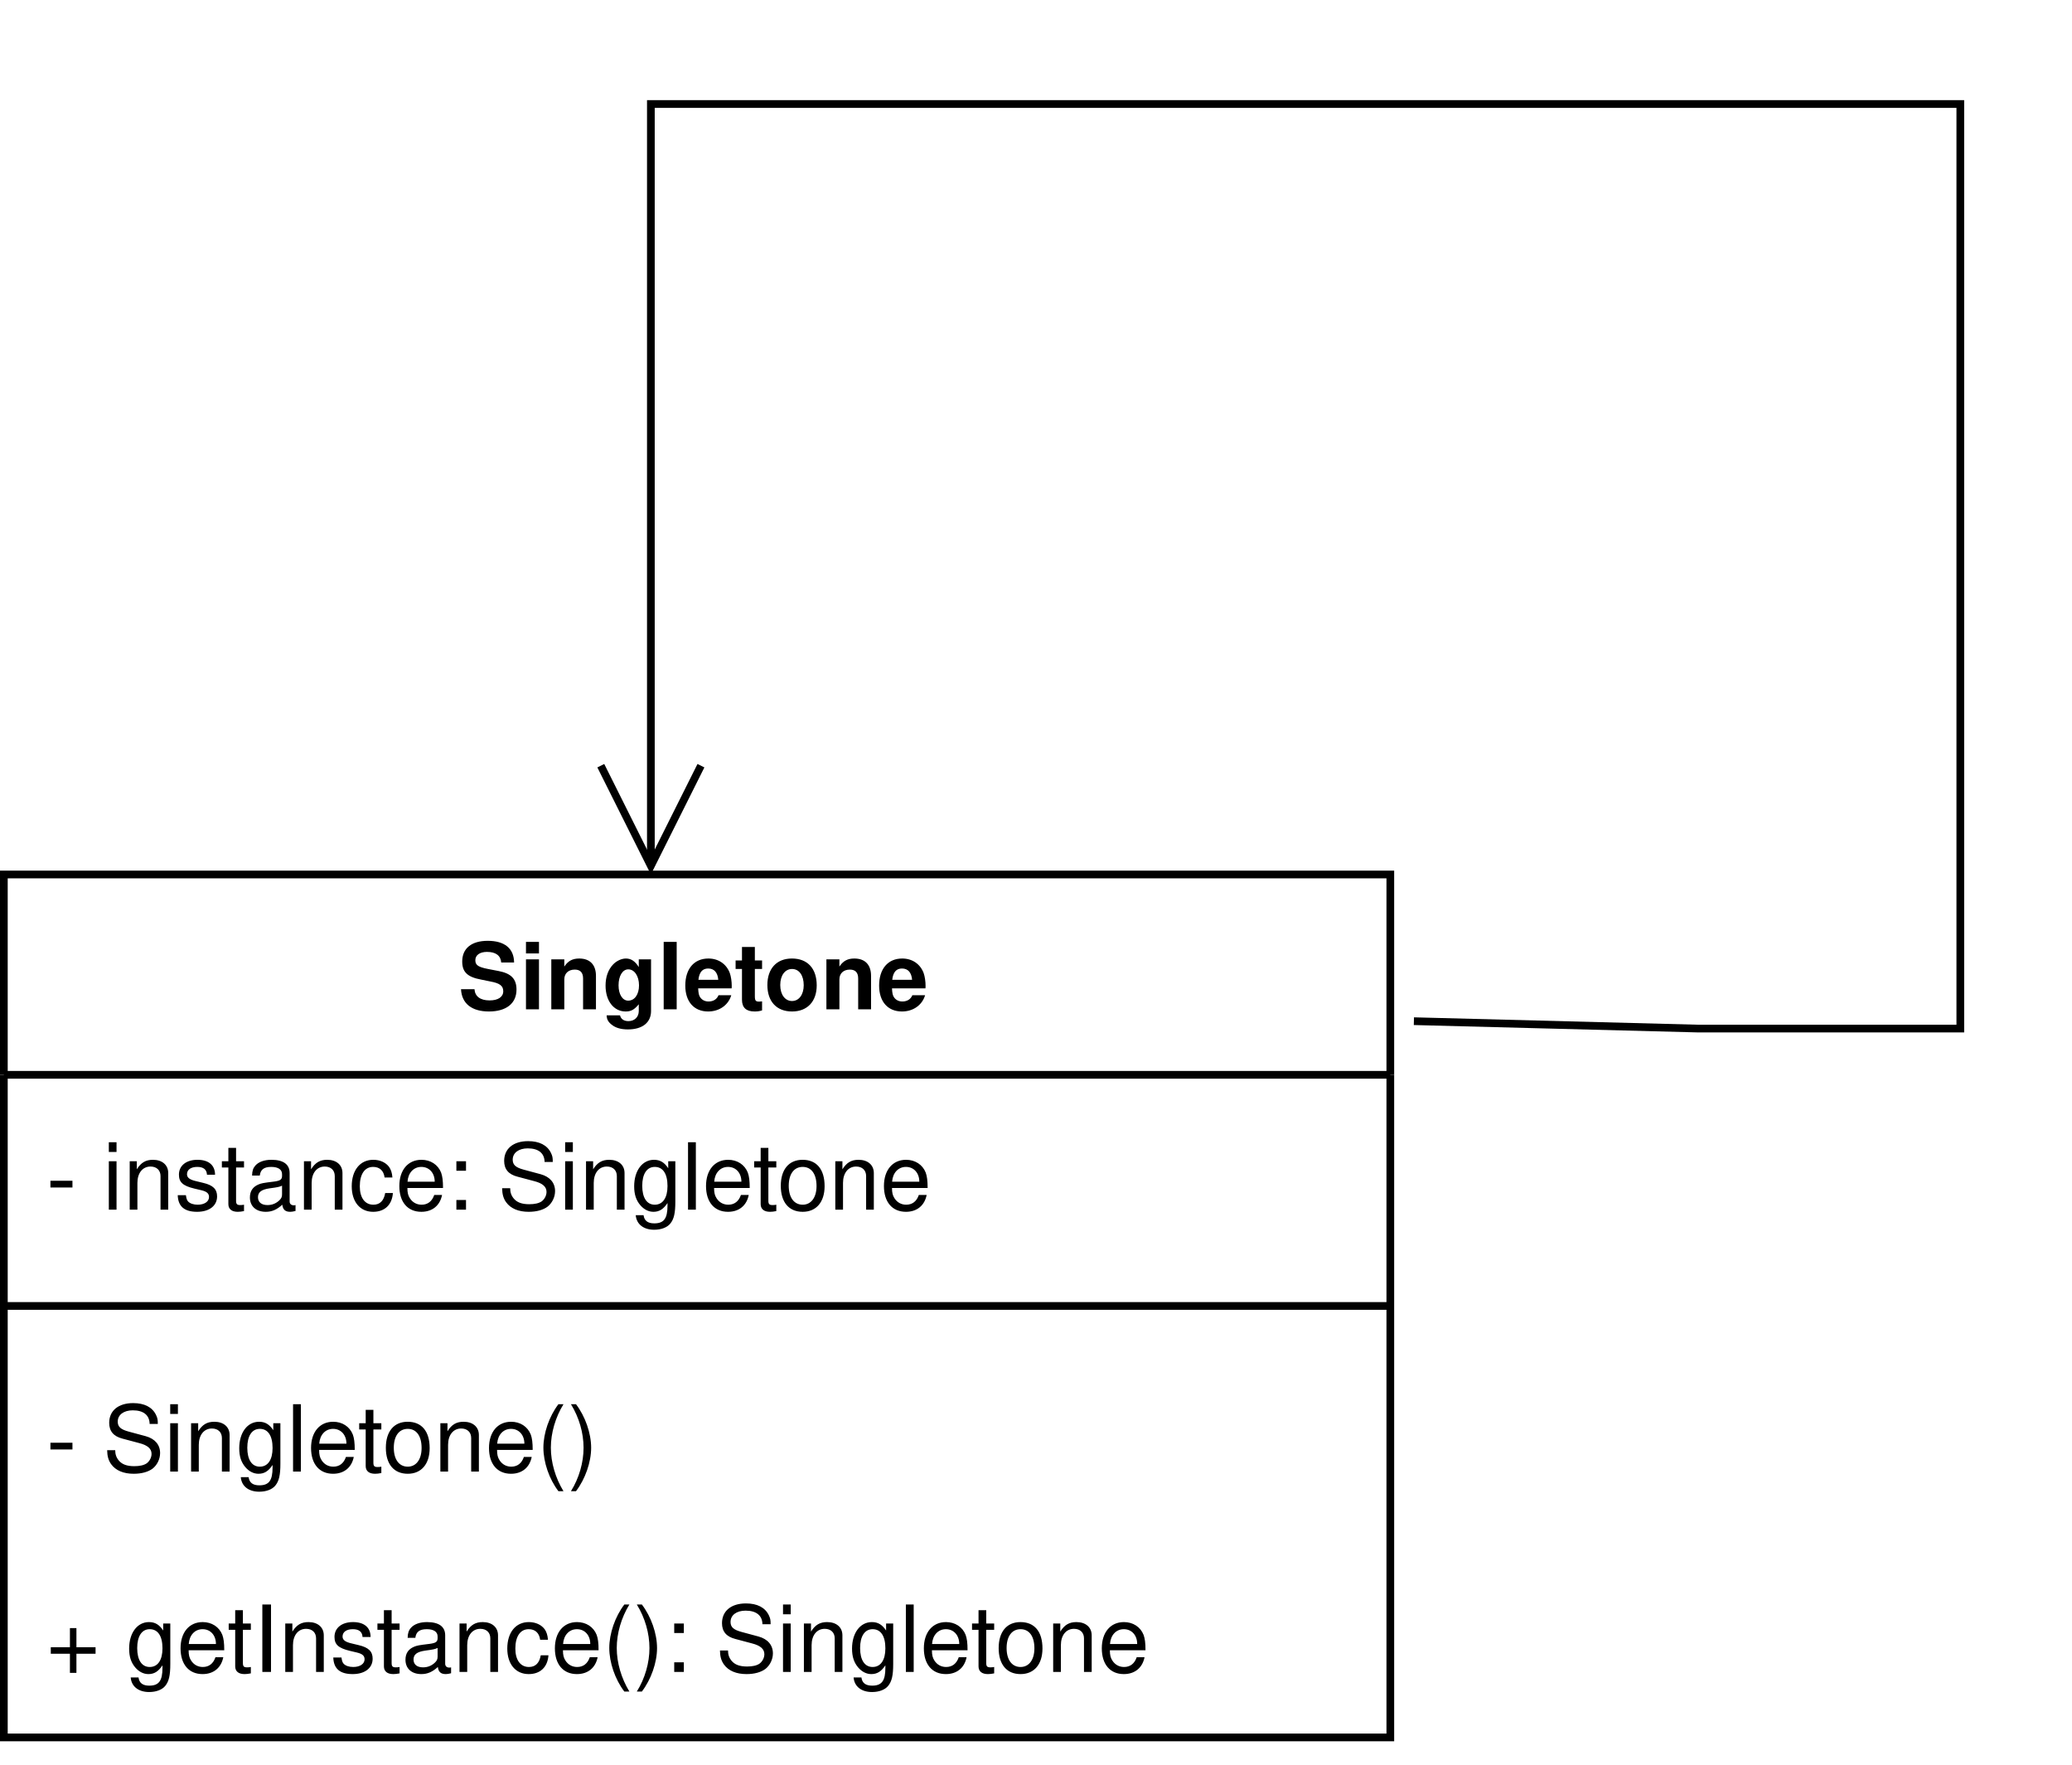
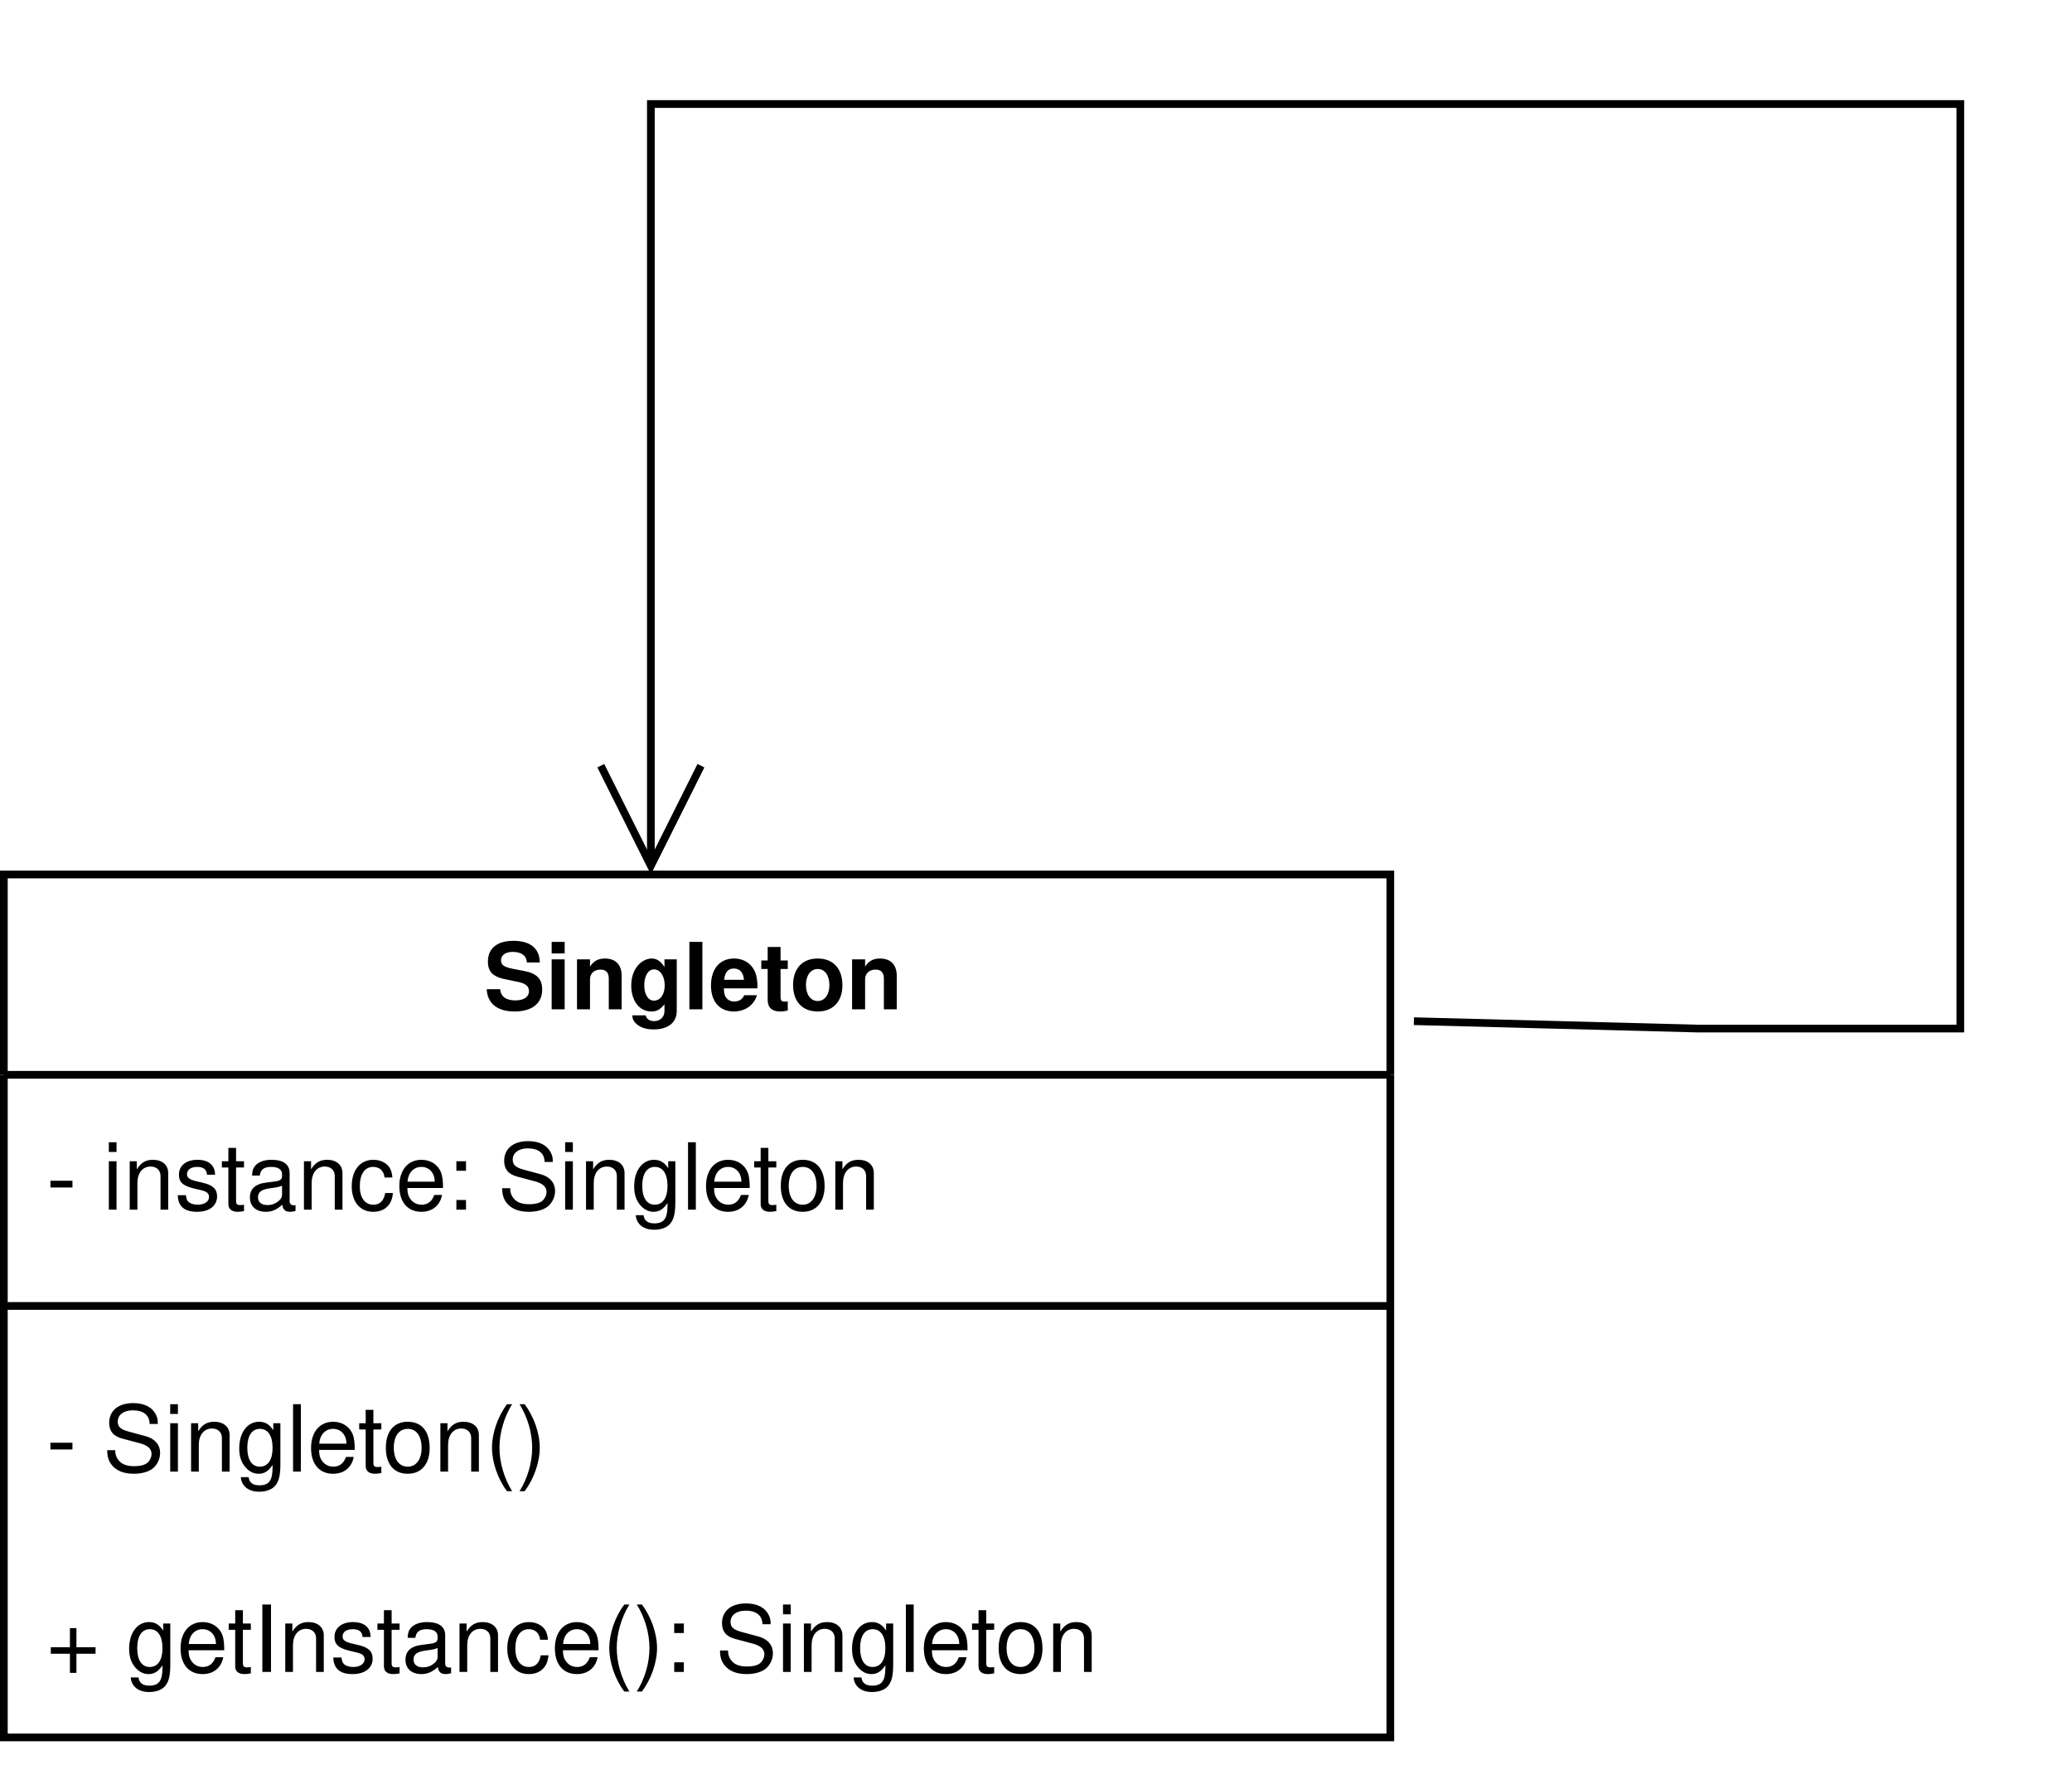
- <svg xmlns="http://www.w3.org/2000/svg" version="1.1" width="269px" height="229px" viewBox="-0.5 -0.5 269 229" content="&lt;mxfile host=&quot;app.diagrams.net&quot; modified=&quot;2022-02-05T11:02:48.344Z&quot; agent=&quot;5.0 (Windows NT 10.0; Win64; x64) AppleWebKit/537.36 (KHTML, like Gecko) Chrome/97.0.469.99 Safari/537.36&quot; etag=&quot;E4RGzzw2Ldvsm0cBHIPN&quot; version=&quot;15.9.4&quot; type=&quot;device&quot;&gt;&lt;diagram id=&quot;C5RBs43oDa-KdzZeNtuy&quot; name=&quot;Page-1&quot;&gt;7VdNc9owEP01nmkPZPyBgRwxJGlakiYhTdqjYi+giSxRWQScX98VlvEXIZBpJpfMcLCeVivtvrdiZXmDeHUmyXx2ISJglmtHK8sbWq7rtF3X0j87SjOk2zHAVNLIGBXAmD6DAW2DLmgEScVQCcEUnVfBUHAOoapgREqxrJpNBKvuOidTaADjkLAmek8jNcvQntst8G9Ap7N8Z6dznM3EJDc2kSQzEollCfJOLG8ghVDZV7waANPJy/Nyf57es9Fj5+z7dfKX/Ap+3F7etTJnp4cs2YQggas3u3Ym/E4Mf16Gq+QmuI4mcOqnLc/4fiJsYRI2pnzKQAkOJmyV5rlMljRmBCe8YCK4GpsZB8eE0SnH7xCPCBKBJ5CKIg19M6HEHNFwRlk0IqlY6EASRcLHfBTMhKTP6JYw4xOnpTKKcjsVi7FeibCNqIQEba7y7Dg16IKsKoYjkigDhIIxMk/owyaMmMgp5YFQSsTGyCQIw4FVTVKv8OFsRILVBSIGJVNcZ7x4ntGVKSzPN+NlIVOnZ7BZRaKmAokpjenG92a7Gywlonk8bL/jLdth5iu7EYYEc6IgEAseJWXN4Ucp0gJaK/EQVboNVbb0Go6K4CEifWvgWn17h1SRLLWWkBSPMBBMoCaHXGTapYzVoFy+DCbqRfEmcxLijqO1zbBdIDcmWxoSuHbC1vfEjEYRcC08oYgimcq0pOaCcrVOpx/gD5M+sI98y8eDD3DsFGP8aXOpBgKDl4SuBQco4SVoGe+nzh2l35RnWqX9NTXW5VEWY0UXB4vAa4igwTKja/YylvPr3XkTxTGSxaDg9FZTPmw5Dd69Ju/eFo4ZeQB2JRKqqND+ZWZb4/7D6PXd/ejtvRe77a0lXlT0l6+fNf2/Se/s+Q/zbjWd91aVmg50lwjq3NzuSPzn/f7+Wuh99P3etV+/34FHff0GwJGYr1ONyClleYeII9MfYk+E/aGK8xmpmxOIDCGwouq3njmyna4Z/9FzR5vhcFWyHaalwRVIiiHrrrbUEELUeHfs0w5ieGIhQ3gDcWWm8kqWwIiiT9WT7OgLr7Qyi57Qd9vVnjAnJXeRHdasKj8uao7aTs2RX3OErTzWeMMRskvSkpmpnJcP7NtbD/zSufze9gD3tXf93fb1uGv2+JFFuGd7jMPiPZmZF69y7+Qf&lt;/diagram&gt;&lt;/mxfile&gt;">
+ <svg xmlns="http://www.w3.org/2000/svg" version="1.1" width="269px" height="229px" viewBox="-0.5 -0.5 269 229" content="&lt;mxfile host=&quot;app.diagrams.net&quot; modified=&quot;2022-02-06T11:00:38.714Z&quot; agent=&quot;5.0 (Windows NT 10.0; Win64; x64) AppleWebKit/537.36 (KHTML, like Gecko) Chrome/97.0.469.99 Safari/537.36&quot; etag=&quot;JlJ9pABBrg2mQLnEWn4H&quot; version=&quot;16.5.3&quot; type=&quot;device&quot;&gt;&lt;diagram id=&quot;C5RBs43oDa-KdzZeNtuy&quot; name=&quot;Page-1&quot;&gt;7VdNU9swEP01nmkPYfwRJ+EYO0BpAwVCoT0KW4k1yJIrK8Tm13cVy/FXAglThgszOXif1ivtvrfK2nD8ODsTKIkueIipYZthZjgTw7atvm0b6meGeYEMBxpYCBJqpwqYkWesQVOjSxLitOEoOaeSJE0w4IzhQDYwJARfNd3mnDZ3TdACd4BZgGgXvSehjAp0ZA8r/Bsmi6jc2RocFysxKp11JmmEQr6qQc6J4fiCc1k8xZmPqSpeWZf78/yeTh8HZ9+v07/ol/fj9vKuVwQ7PeSVTQoCM/nm0Nac3fHJz8sgS2+863COT9285+jYT4gudcFmhC0olpzprGVeljJdkZgiBpY350zO9IoFNqJkweA5gBNiAcATFpIAC2O9IHkCaBARGk5Rzpcqj1Si4LG0vIgL8gxhEdUxYVlILSh70PCYqTcBNgEVOAWfq7I4Vgu6QFnDcYpSqYGAU4qSlDxs0oiRWBDmcSl5rJ32rH1ZR0gbZzXlaS7OMI+xFDm46FXH0bLSfeW42l5VKrVGGosaCtUNiHRnLDaxN9vdQCchReNh+x1v2Q4q39gNUSCYIYk9vmRhWpccPNQyraC1EA8Rpd0RZU+9w0ARLABkbPi2MTZ3KxU4kGsFCf6IfU45SHLCeCFdQmkLKtVL8Vzu1G6aoAA2nK59Jv0KudHFUhCHd+d0fUtEJAwxU7rjEklUiEwpKuGEyXU1XQ9+UHPfPHINFw7ug21VNvyUu5A+h9wFImsJYlDwCisVbxHny13+ujrzJuuvibGtjroWG7I4WANORwMdlilZs1ewXF7u1psojoEsiitObxXlk57V4d3p8u5s4ZiiB0yveEok4Sq+KHxb3H8Yva69H72j92K3v7XDNw395etnS/9vzgd7/r+8W0uXg1WjpT01ImJ5ru92IP7zdn93KYw++nYfmq/f7piFYzX/g8WTdakBOSW0HA/B0sMhDEQwHMq4XBFqMsGhJgRnRP5WK0emNdT2H7V2tDEnWc13kteMKywIpKxG2jdMgylfigDvQR0OGx8xXeLqTJWNLDBFkjw1v3NeGAqvlDKrgdC1+82BsCSlDFGcXr9V/7BoBepbrUBuKxDM8dDinUDALsprbrpzdh/YNbceeNe53NH2BPf1t92X/dt5t/zhochwz9kYzOpbsnCvvsidk38=&lt;/diagram&gt;&lt;/mxfile&gt;">
  <defs>
    <clipPath id="mx-clip-4-144-172-26-0">
      <rect x="4" y="144" width="172" height="26" />
    </clipPath>
    <clipPath id="mx-clip-4-178-172-26-0">
      <rect x="4" y="178" width="172" height="26" />
    </clipPath>
    <clipPath id="mx-clip-4-204-172-26-0">
      <rect x="4" y="204" width="172" height="26" />
    </clipPath>
  </defs>
  <g>
    <path d="M 0 139 L 0 113 L 180 113 L 180 139" fill="rgb(255, 255, 255)" stroke="rgb(0, 0, 0)" stroke-miterlimit="10" pointer-events="all" />
    <path d="M 0 139 L 0 225 L 180 225 L 180 139" fill="none" stroke="rgb(0, 0, 0)" stroke-miterlimit="10" pointer-events="none" />
    <path d="M 0 139 L 180 139" fill="none" stroke="rgb(0, 0, 0)" stroke-miterlimit="10" pointer-events="none" />
    <g fill="rgb(0, 0, 0)" font-family="Helvetica" font-weight="bold" pointer-events="none" text-anchor="middle" font-size="12px">
-       <text x="89.5" y="130.5">Singletone</text>
+       <text x="89.5" y="130.5">Singleton</text>
    </g>
    <g fill="rgb(0, 0, 0)" font-family="Helvetica" pointer-events="none" clip-path="url(#mx-clip-4-144-172-26-0)" font-size="12px">
-       <text x="5.5" y="156.5">- instance: Singletone</text>
+       <text x="5.5" y="156.5">- instance: Singleton</text>
    </g>
    <path d="M 0 169 L 180 169" fill="none" stroke="rgb(0, 0, 0)" stroke-miterlimit="10" pointer-events="none" />
    <g fill="rgb(0, 0, 0)" font-family="Helvetica" pointer-events="none" clip-path="url(#mx-clip-4-178-172-26-0)" font-size="12px">
-       <text x="5.5" y="190.5">- Singletone()</text>
+       <text x="5.5" y="190.5">- Singleton()</text>
    </g>
    <g fill="rgb(0, 0, 0)" font-family="Helvetica" pointer-events="none" clip-path="url(#mx-clip-4-204-172-26-0)" font-size="12px">
-       <text x="5.5" y="216.5">+ getInstance(): Singletone</text>
+       <text x="5.5" y="216.5">+ getInstance(): Singleton</text>
    </g>
    <path d="M 183.06 132.04 L 220 133 L 254 133 L 254 13 L 84 13 L 84 110.76" fill="none" stroke="rgb(0, 0, 0)" stroke-miterlimit="10" pointer-events="none" />
    <path d="M 77.5 98.88 L 84 111.88 L 90.5 98.88" fill="none" stroke="rgb(0, 0, 0)" stroke-miterlimit="10" pointer-events="none" />
  </g>
</svg>
